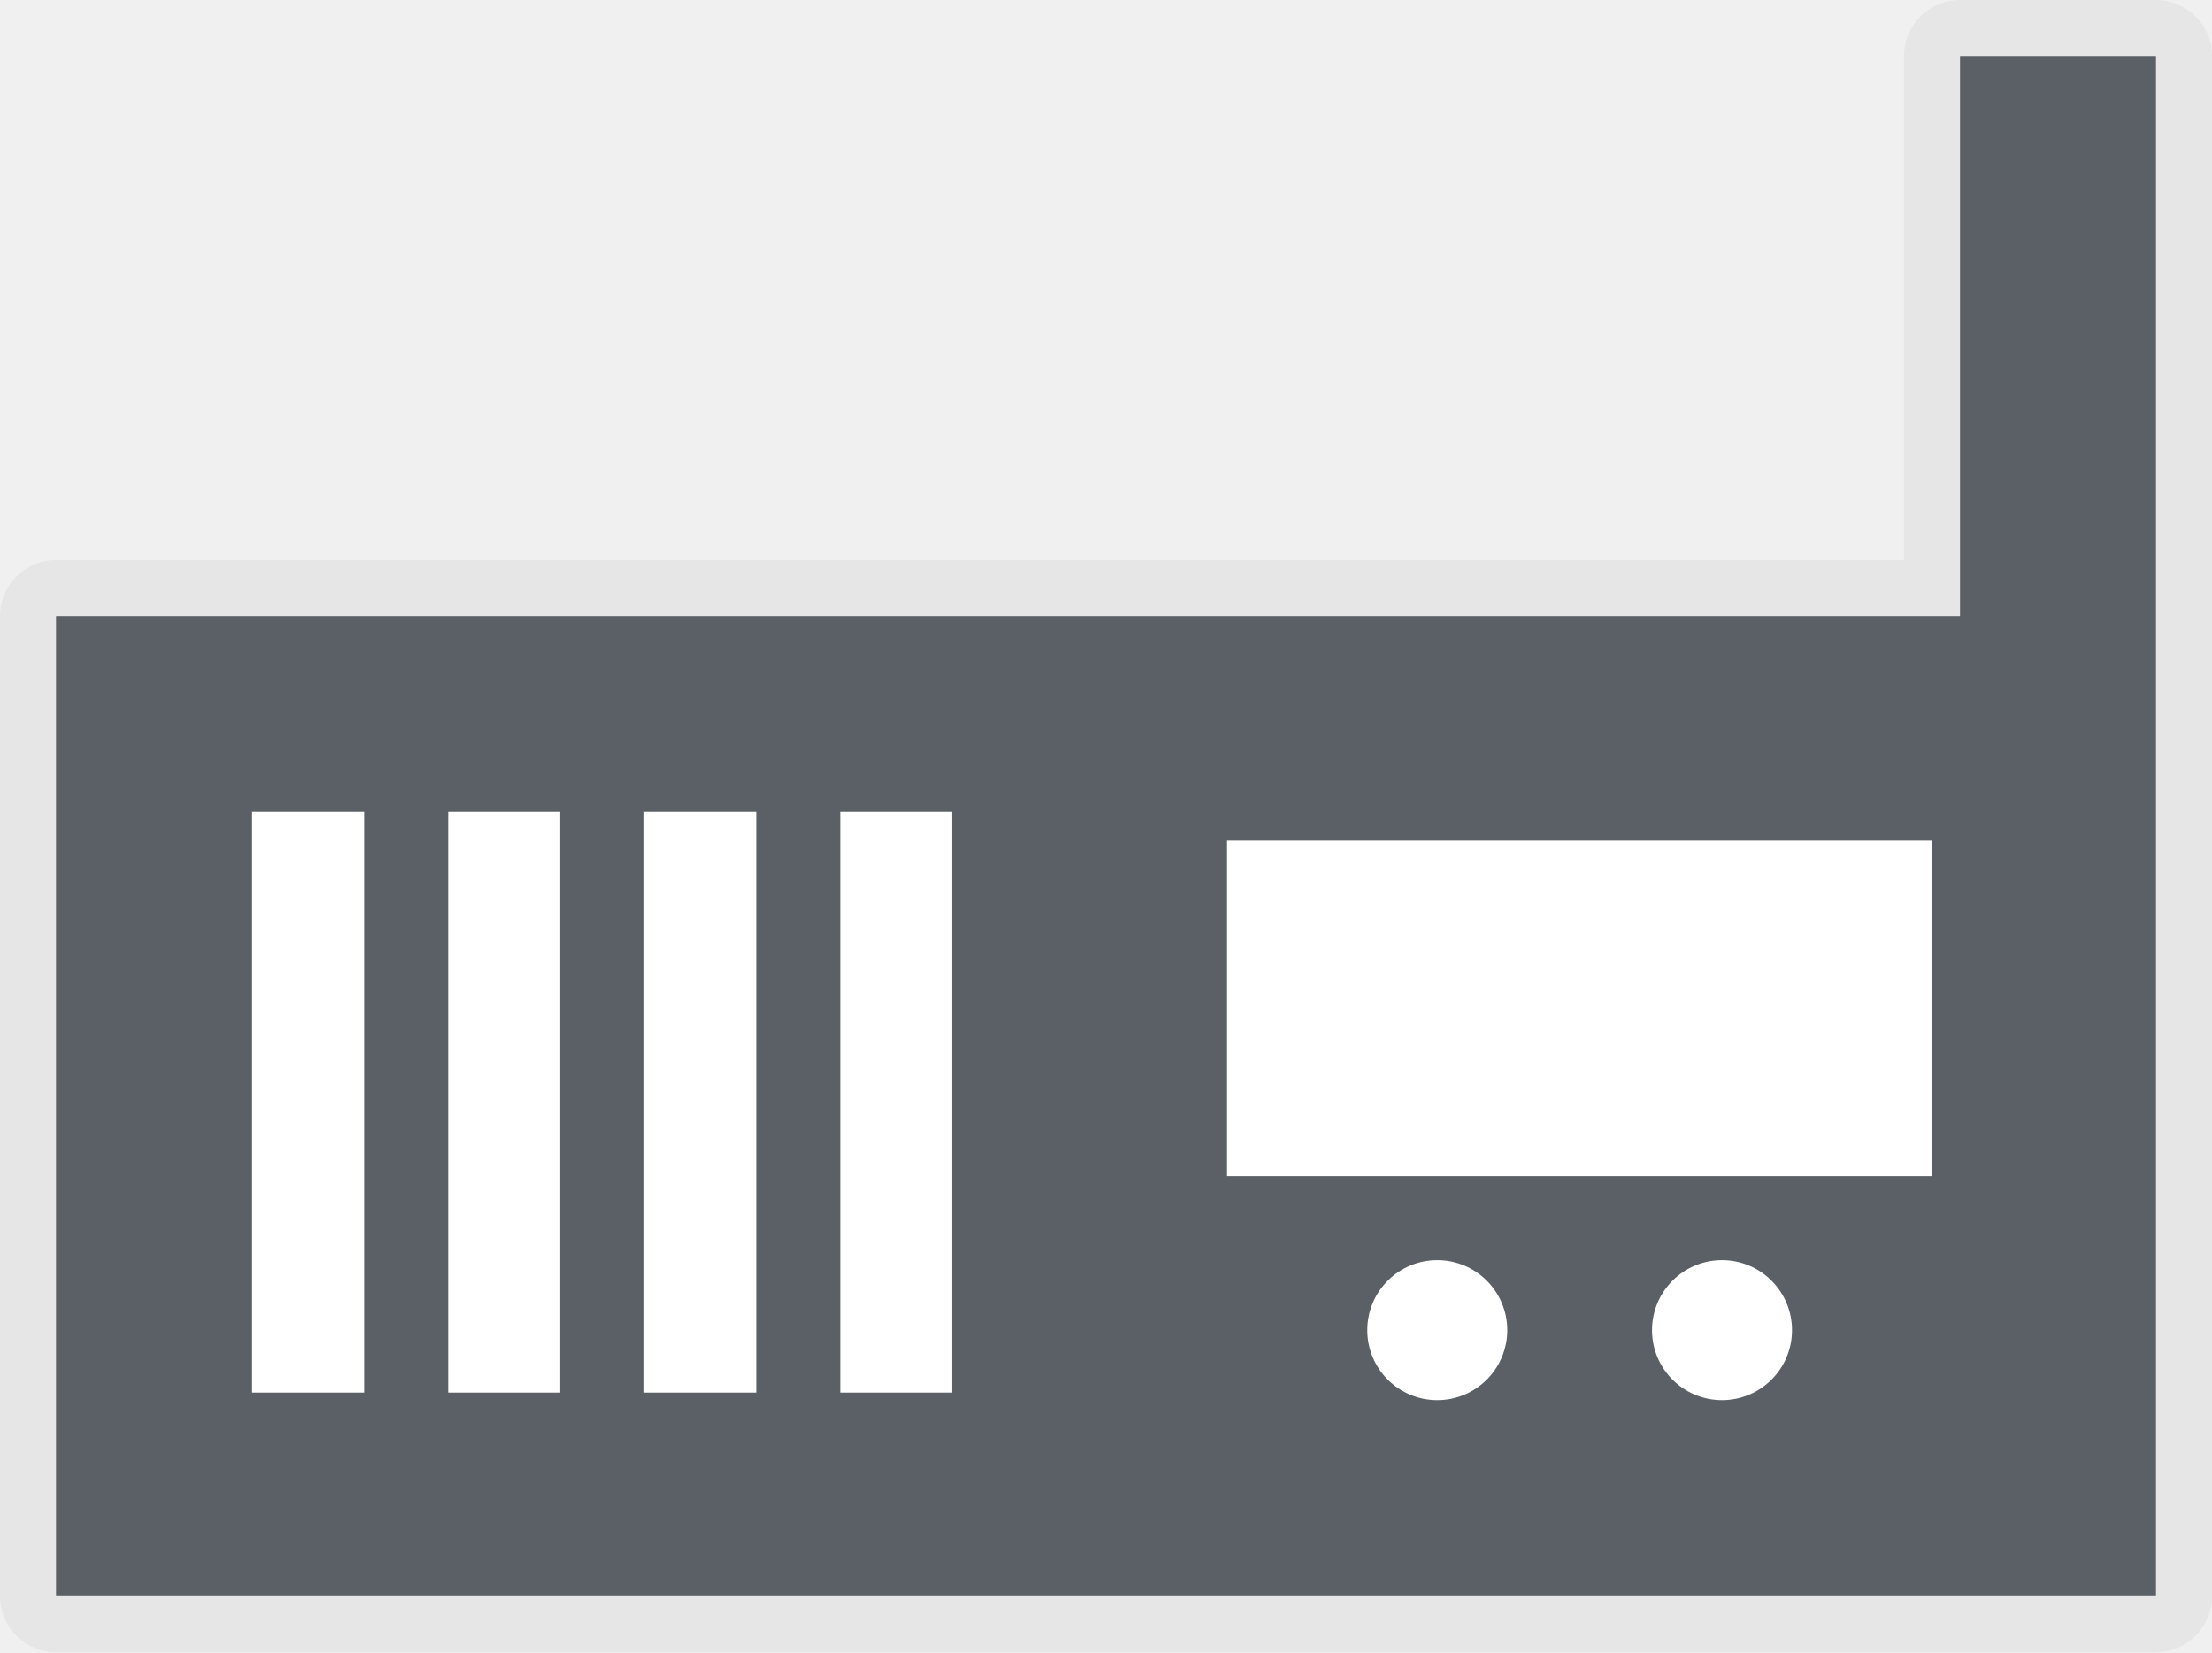
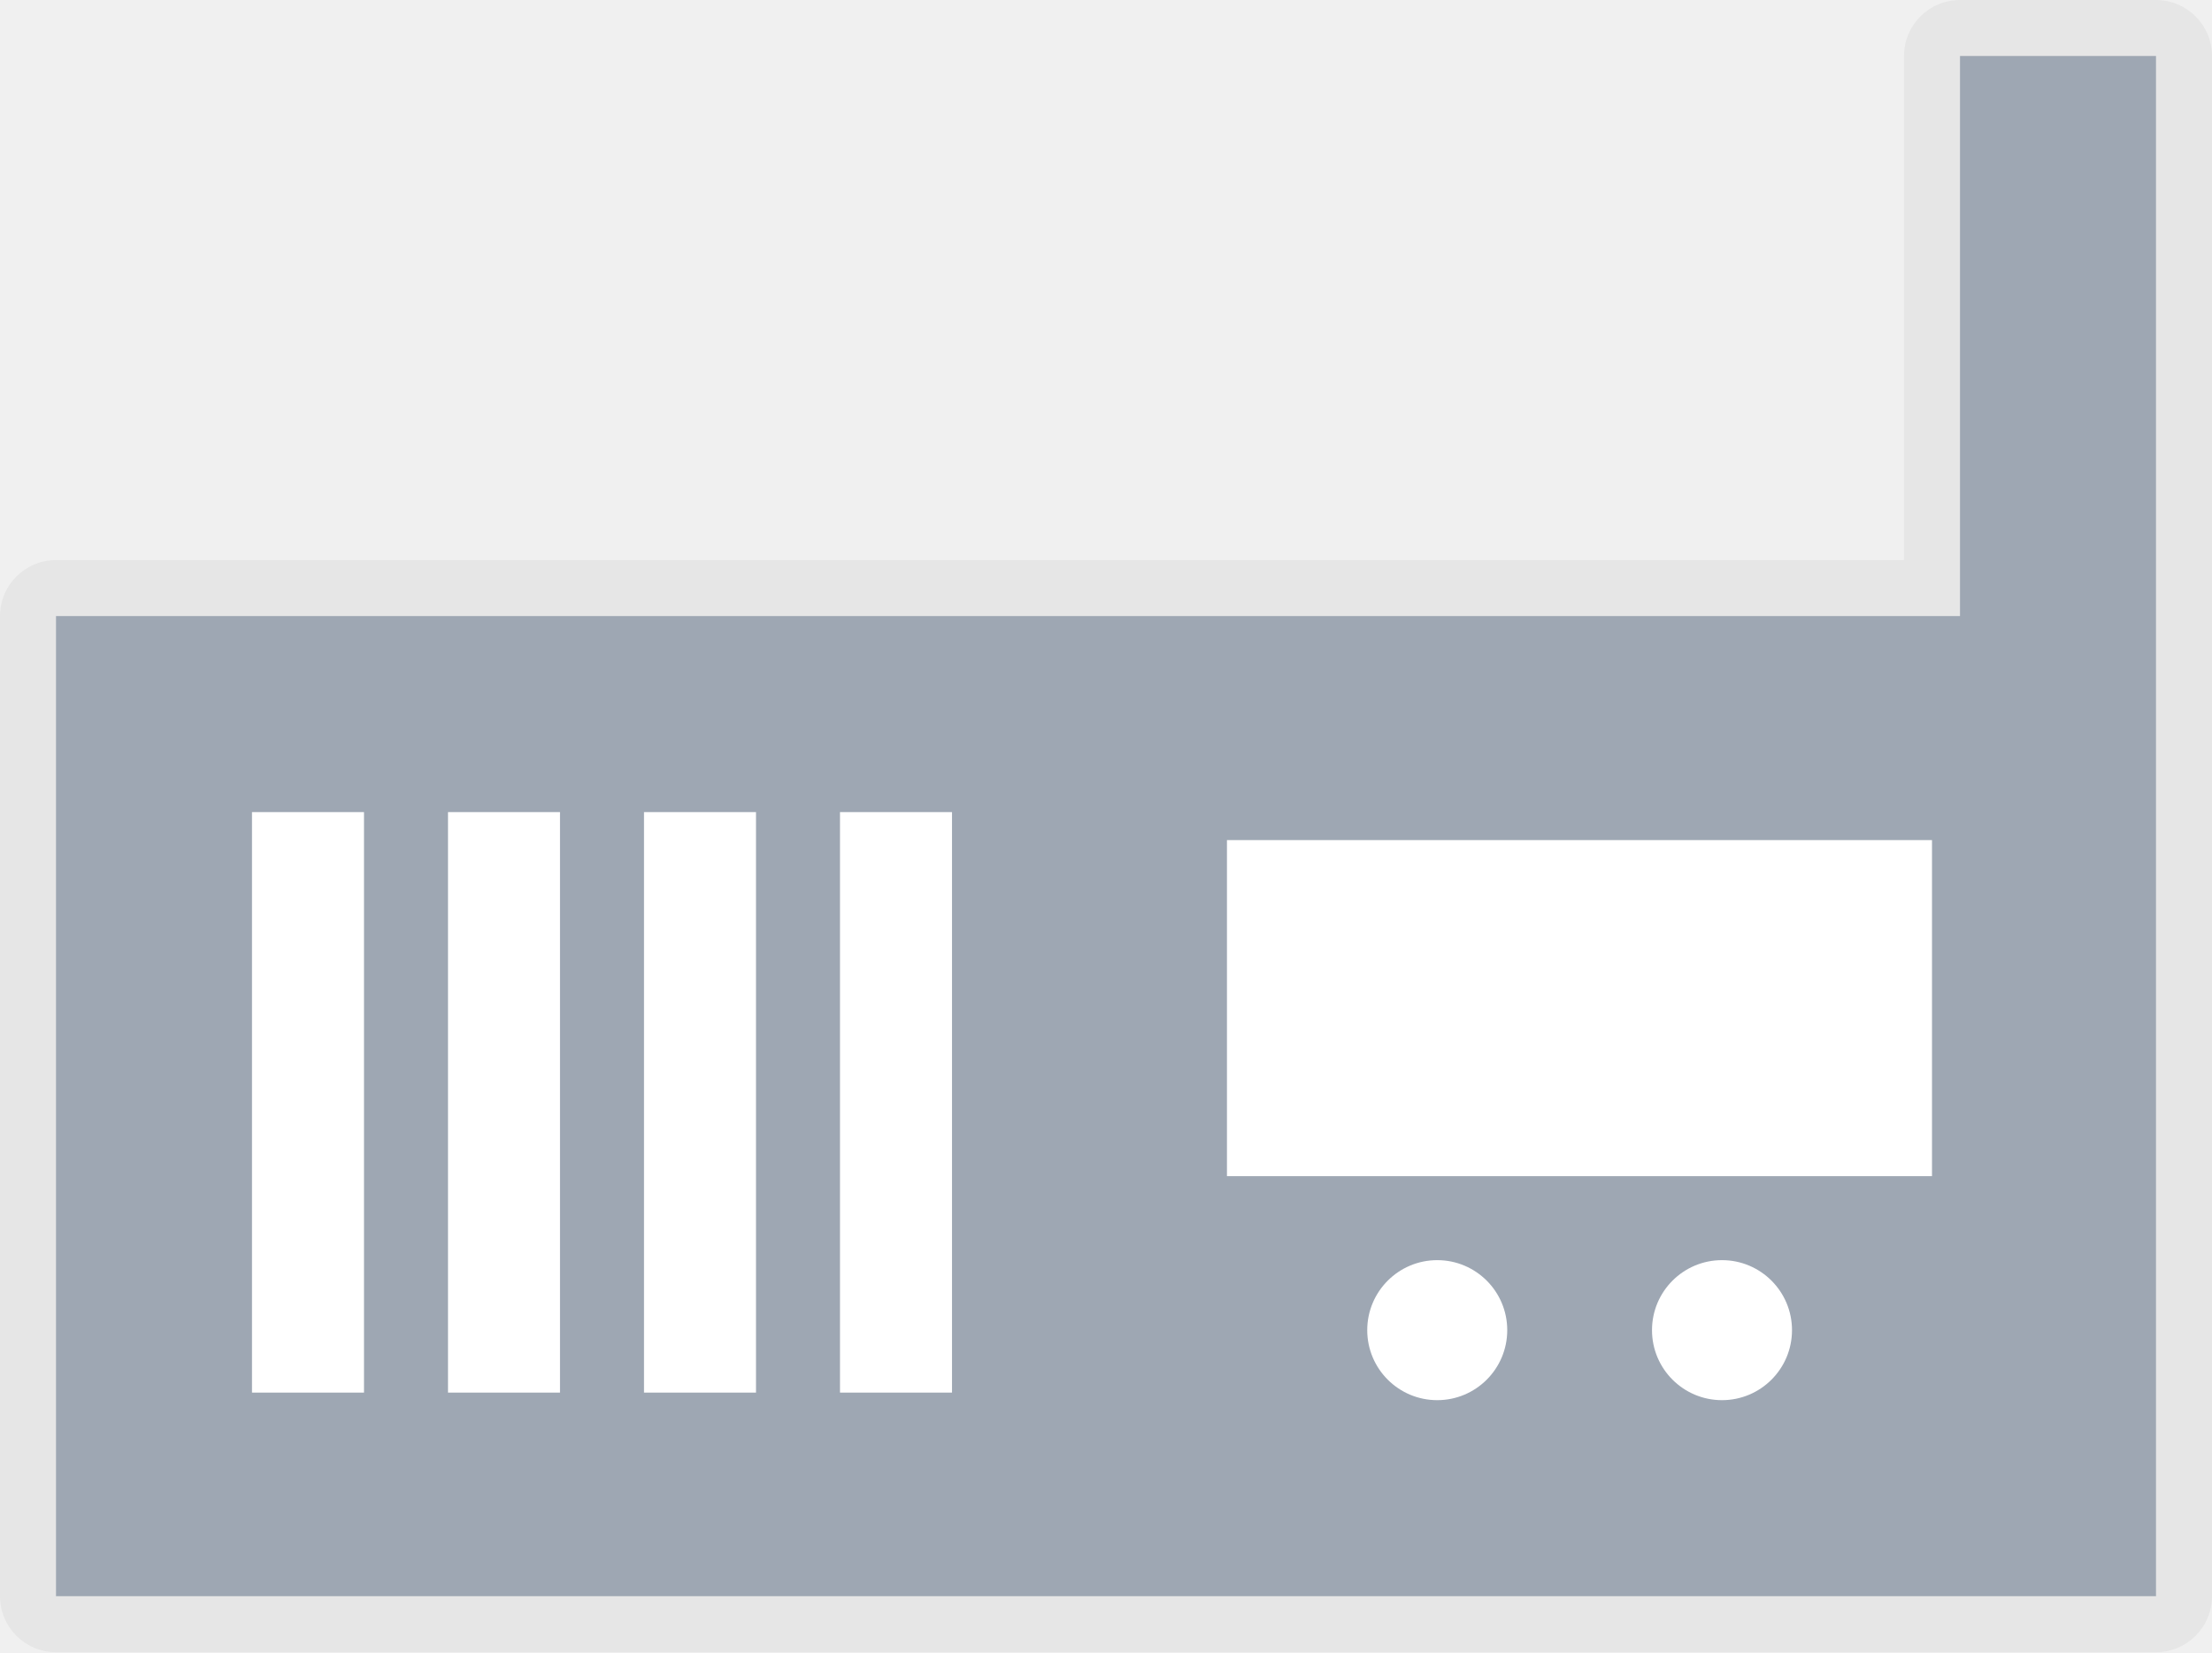
<svg xmlns="http://www.w3.org/2000/svg" viewBox="0 0 79 59">
  <defs>
-     <style>.cls-1{fill:#5a6066;}.cls-2{fill:#e6e6e6;}.cls-3{fill:#fff;}</style>
+     <style>.cls-1{fill:#9ea7b3;}.cls-2{fill:#e6e6e6;}.cls-3{fill:#fff;}</style>
  </defs>
  <g id="Layer_2" data-name="Layer 2">
    <g id="Layer_1-2" data-name="Layer 1">
      <path class="cls-1" d="M2,58a1,1,0,0,1-1-1V22a1,1,0,0,1,1-1H69V2a1,1,0,0,1,1-1h7a1,1,0,0,1,1,1V57a1,1,0,0,1-1,1Z" />
      <path class="cls-2" d="M77,2V57H2V22H70V2h7m0-2H70a2,2,0,0,0-2,2V20H2a2,2,0,0,0-2,2V57a2,2,0,0,0,2,2H77a2,2,0,0,0,2-2V2a2,2,0,0,0-2-2Z" />
      <rect class="cls-3" x="30" y="29" width="4" height="20.73" />
      <rect class="cls-3" x="43.82" y="30" width="25.18" height="12" />
      <circle class="cls-3" cx="51.33" cy="47.5" r="2.5" />
      <circle class="cls-3" cx="61.5" cy="47.5" r="2.5" />
      <rect class="cls-3" x="9" y="29" width="4" height="20.73" />
      <rect class="cls-3" x="16" y="29" width="4" height="20.73" />
      <rect class="cls-3" x="23" y="29" width="4" height="20.73" />
    </g>
  </g>
</svg>
